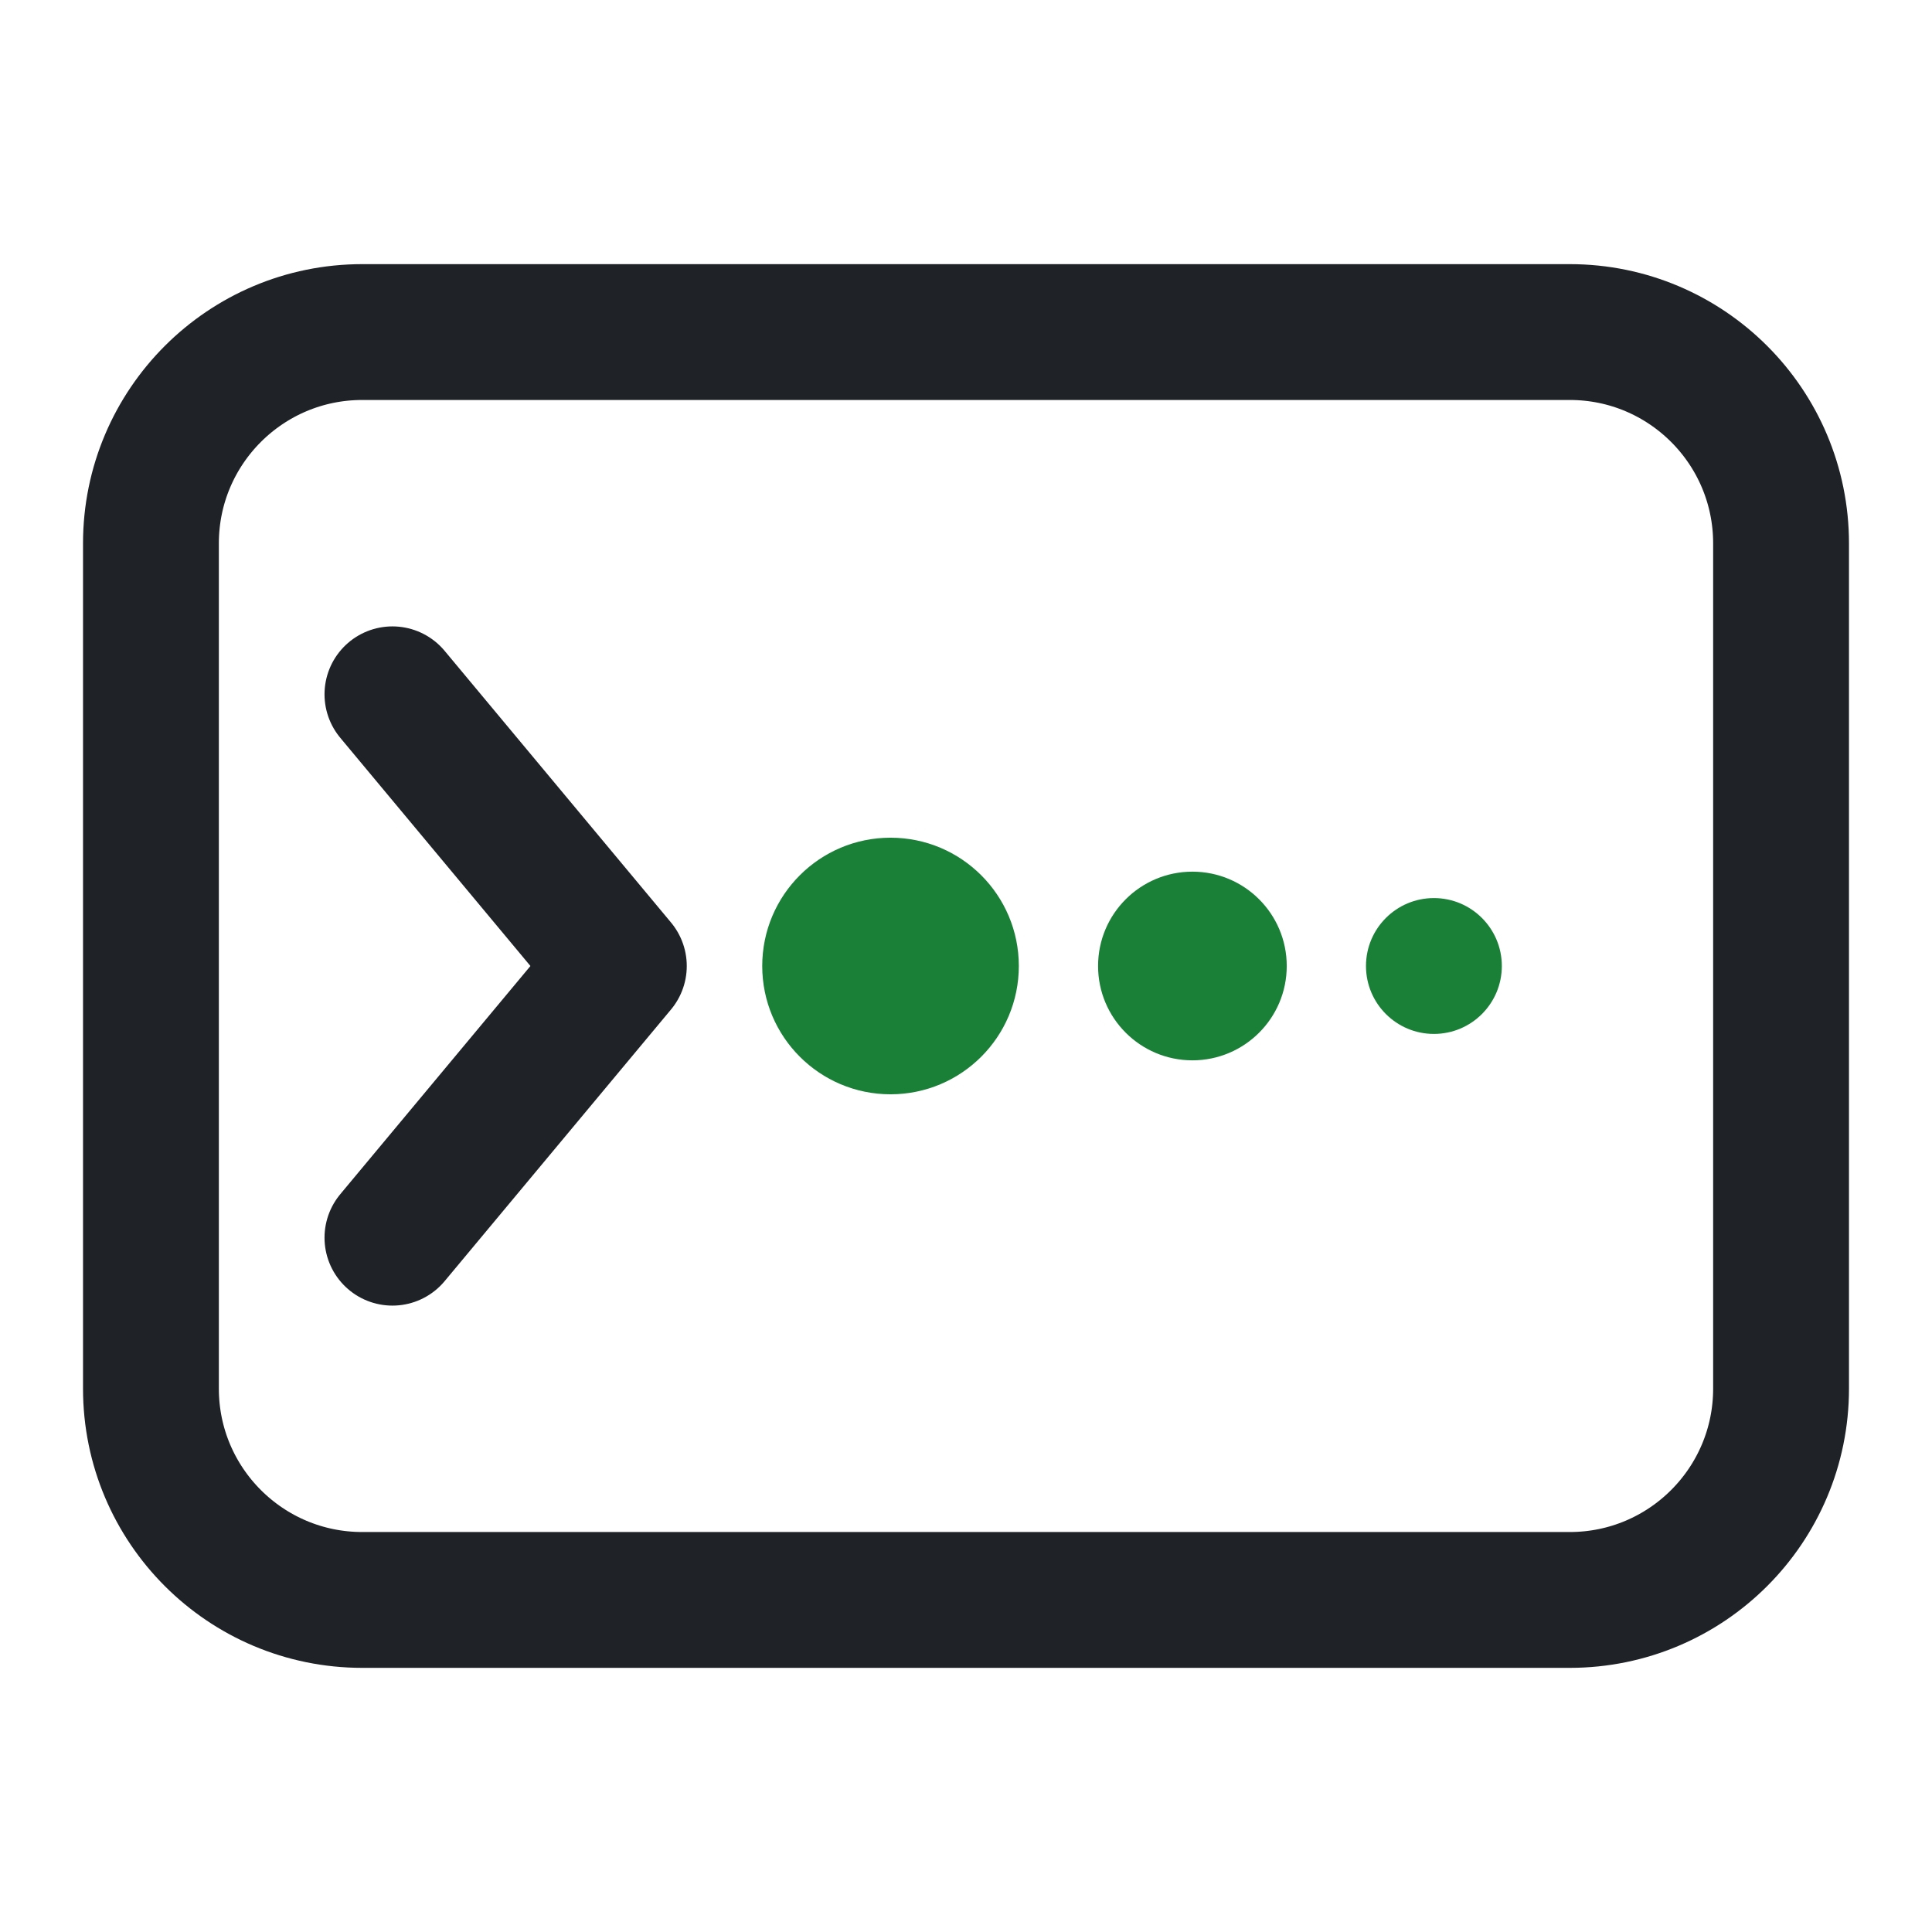
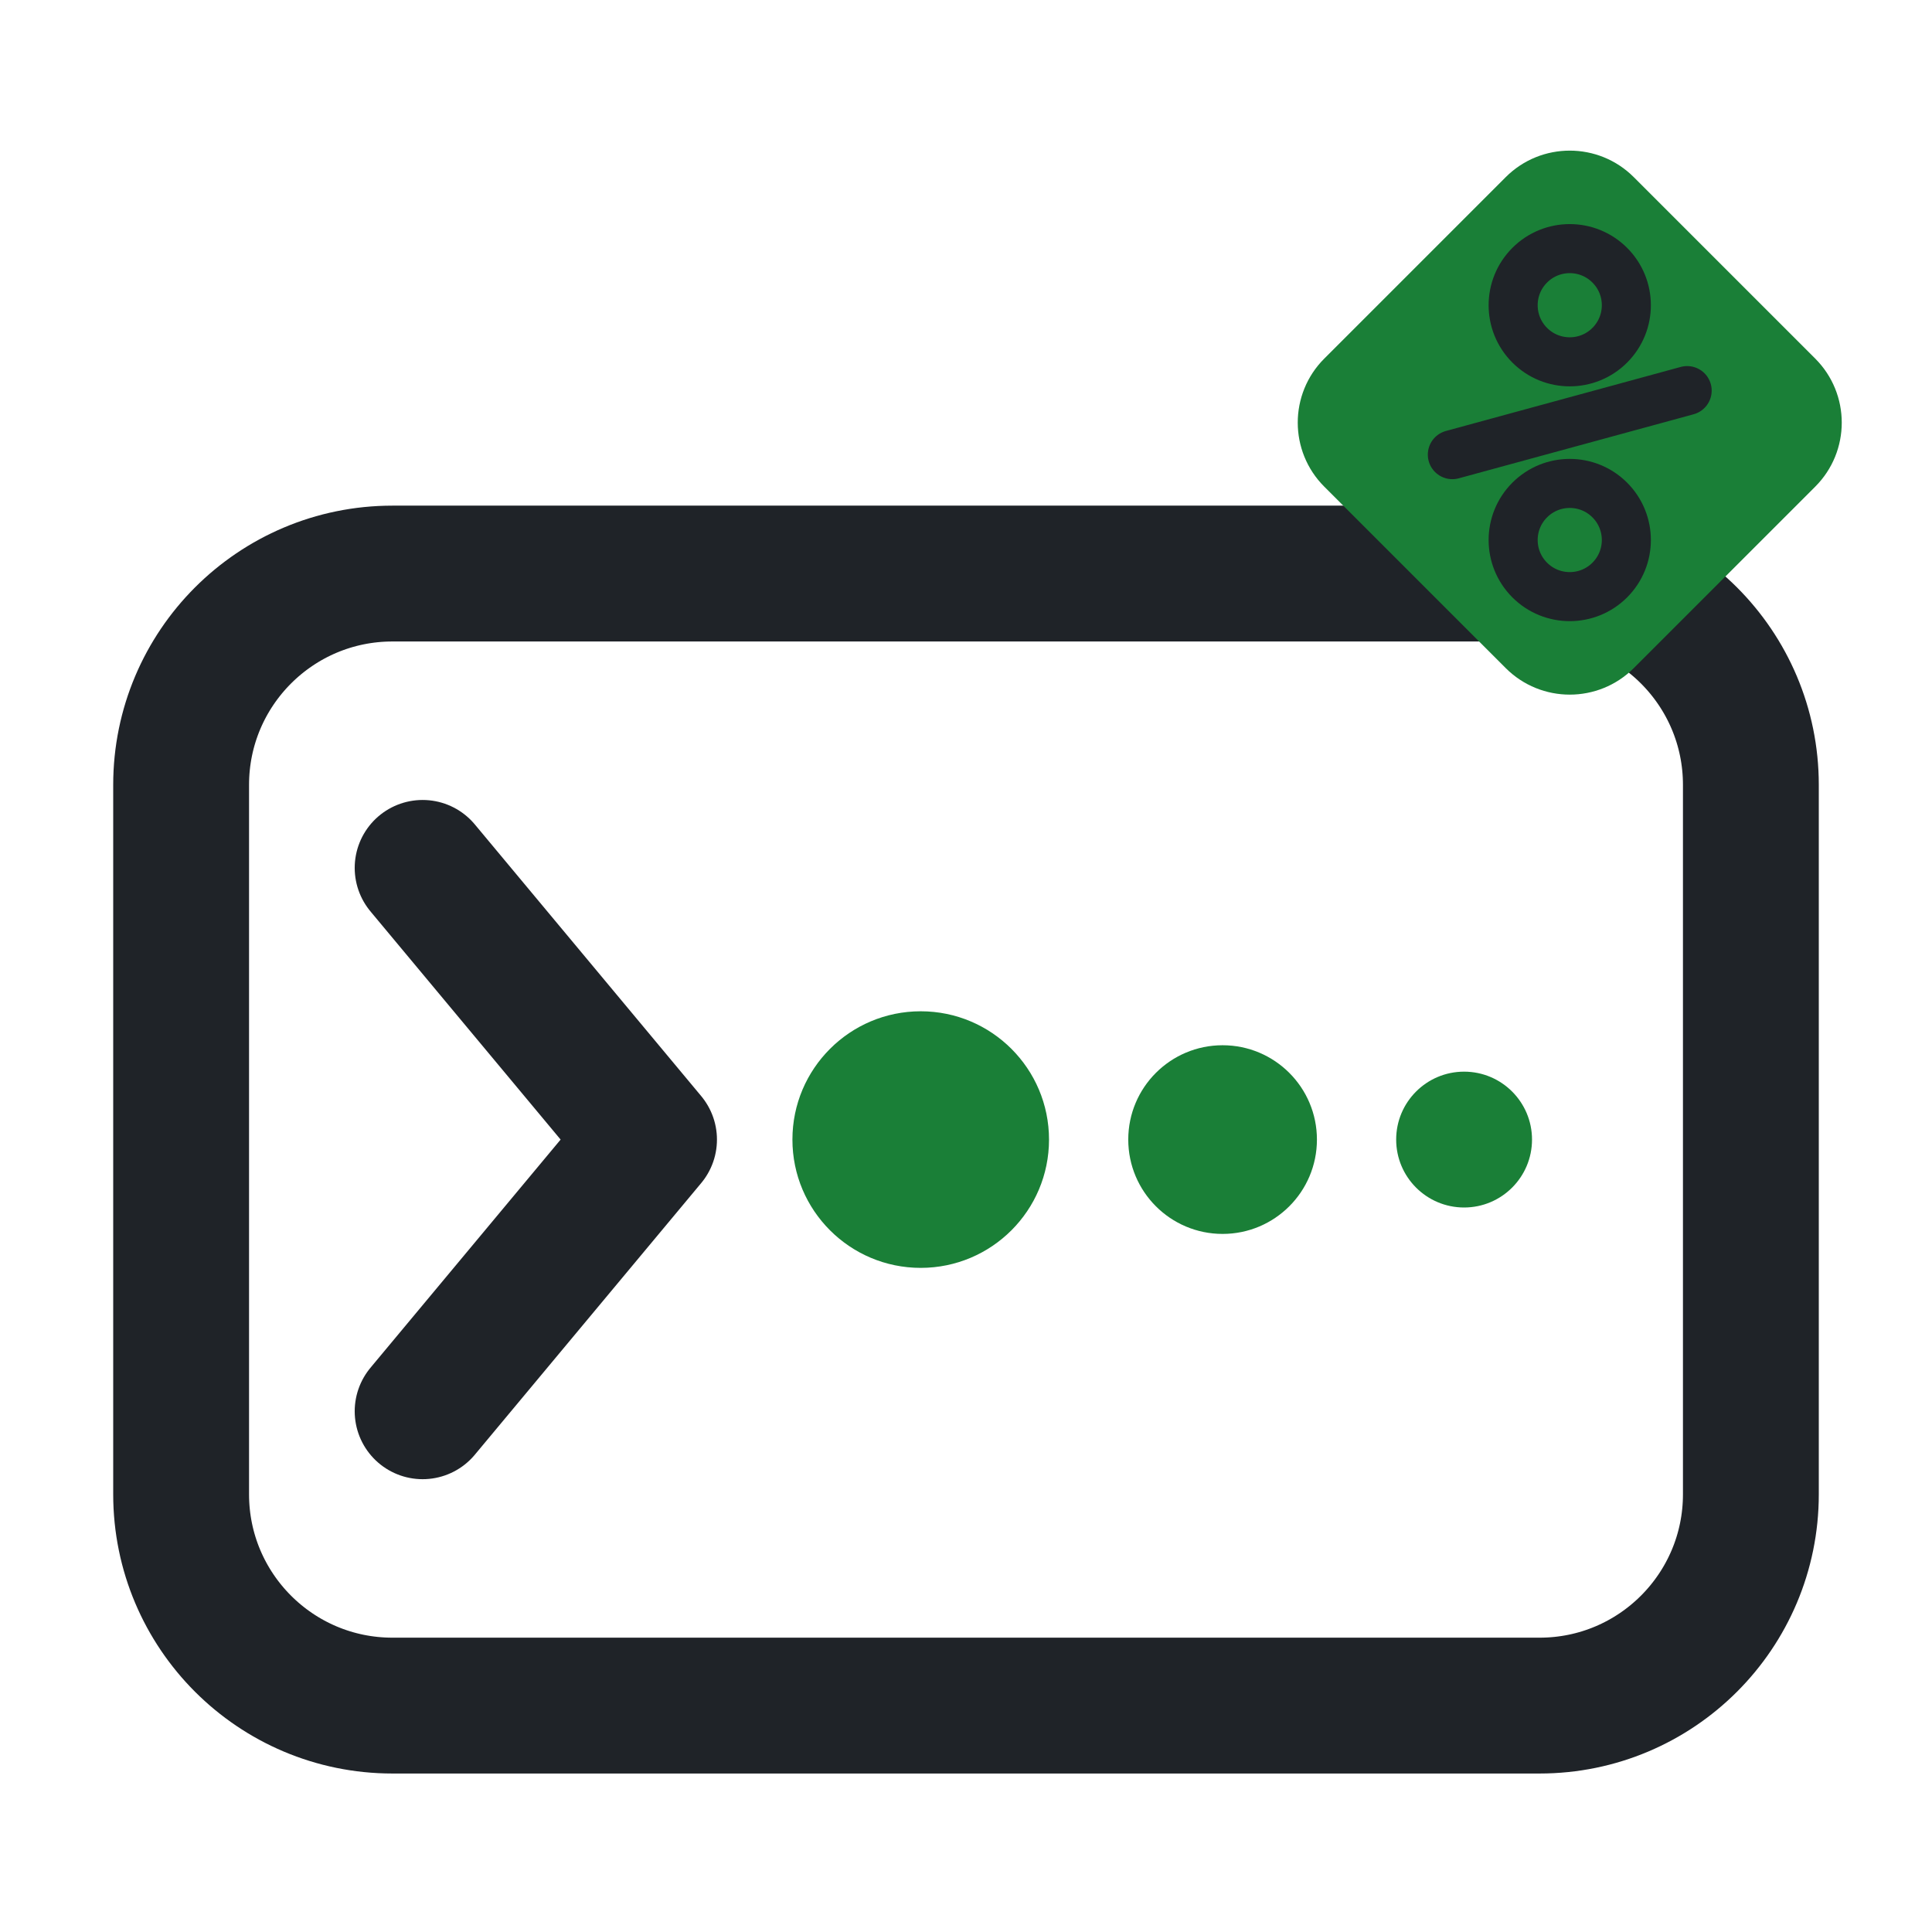
<svg xmlns="http://www.w3.org/2000/svg" viewBox="0 0 256 256" width="256" height="256" role="img">
-   <rect x="20" y="44" width="216" height="168" rx="28" fill="none" stroke="#1f2328" stroke-width="18" />
-   <path d="M52 92 L82 128 L52 164" fill="none" stroke="#1f2328" stroke-width="18" stroke-linecap="round" stroke-linejoin="round" />
-   <circle cx="118" cy="128" r="17" fill="#1a7f37" />
-   <circle cx="158" cy="128" r="12.5" fill="#1a7f37" />
-   <circle cx="190" cy="128" r="9" fill="#1a7f37" />
+   <rect x="24" y="76" width="208" height="150" rx="28" fill="none" stroke="#1f2328" stroke-width="18" />
+   <path d="M56 115 L86 151 L56 187" fill="none" stroke="#1f2328" stroke-width="18" stroke-linecap="round" stroke-linejoin="round" />
+   <circle cx="122" cy="151" r="17" fill="#1a7f37" />
+   <circle cx="162" cy="151" r="12.5" fill="#1a7f37" />
+   <circle cx="194" cy="151" r="9" fill="#1a7f37" />
+   <g transform="rotate(45 208 56)">
+     <rect x="179" y="27" width="58" height="58" rx="12" fill="#1a7f37" />
+     <circle cx="197" cy="45" r="7.5" fill="none" stroke="#1f2328" stroke-width="6.5" />
+     <circle cx="219" cy="67" r="7.5" fill="none" stroke="#1f2328" stroke-width="6.5" />
+     <path d="M216 42 L200 70" stroke="#1f2328" stroke-width="6.5" stroke-linecap="round" />
+   </g>
</svg>
